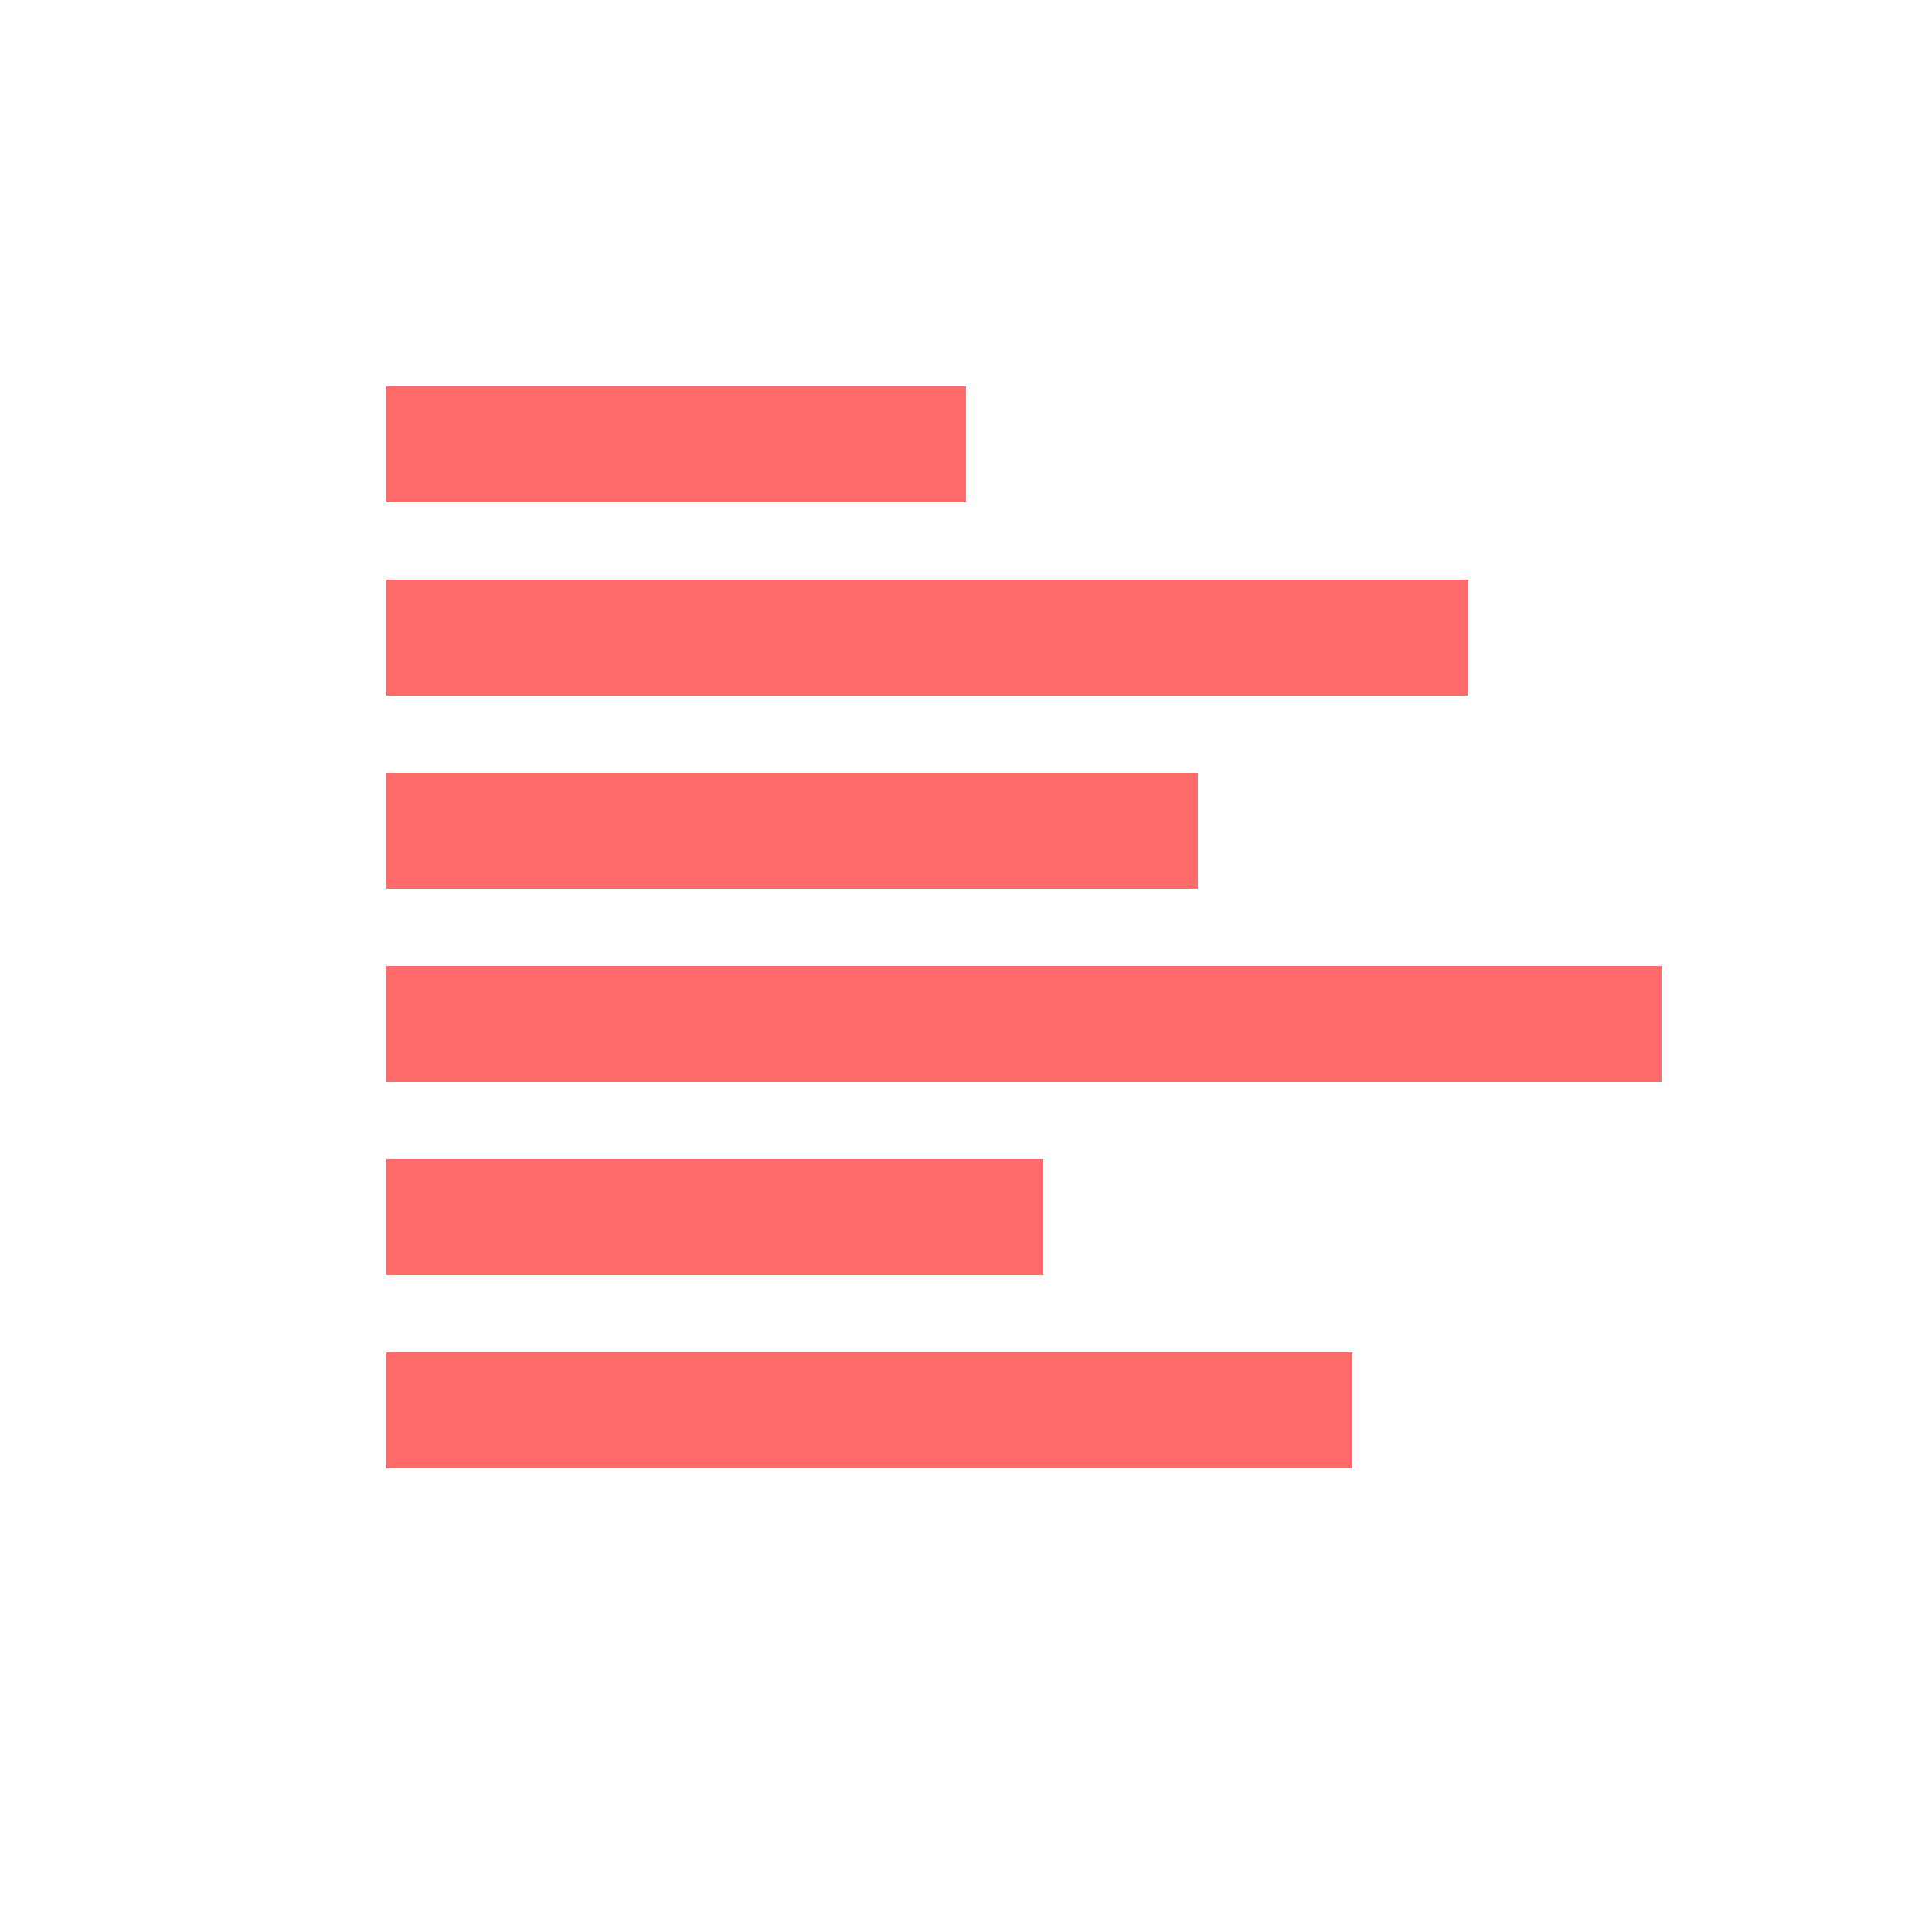
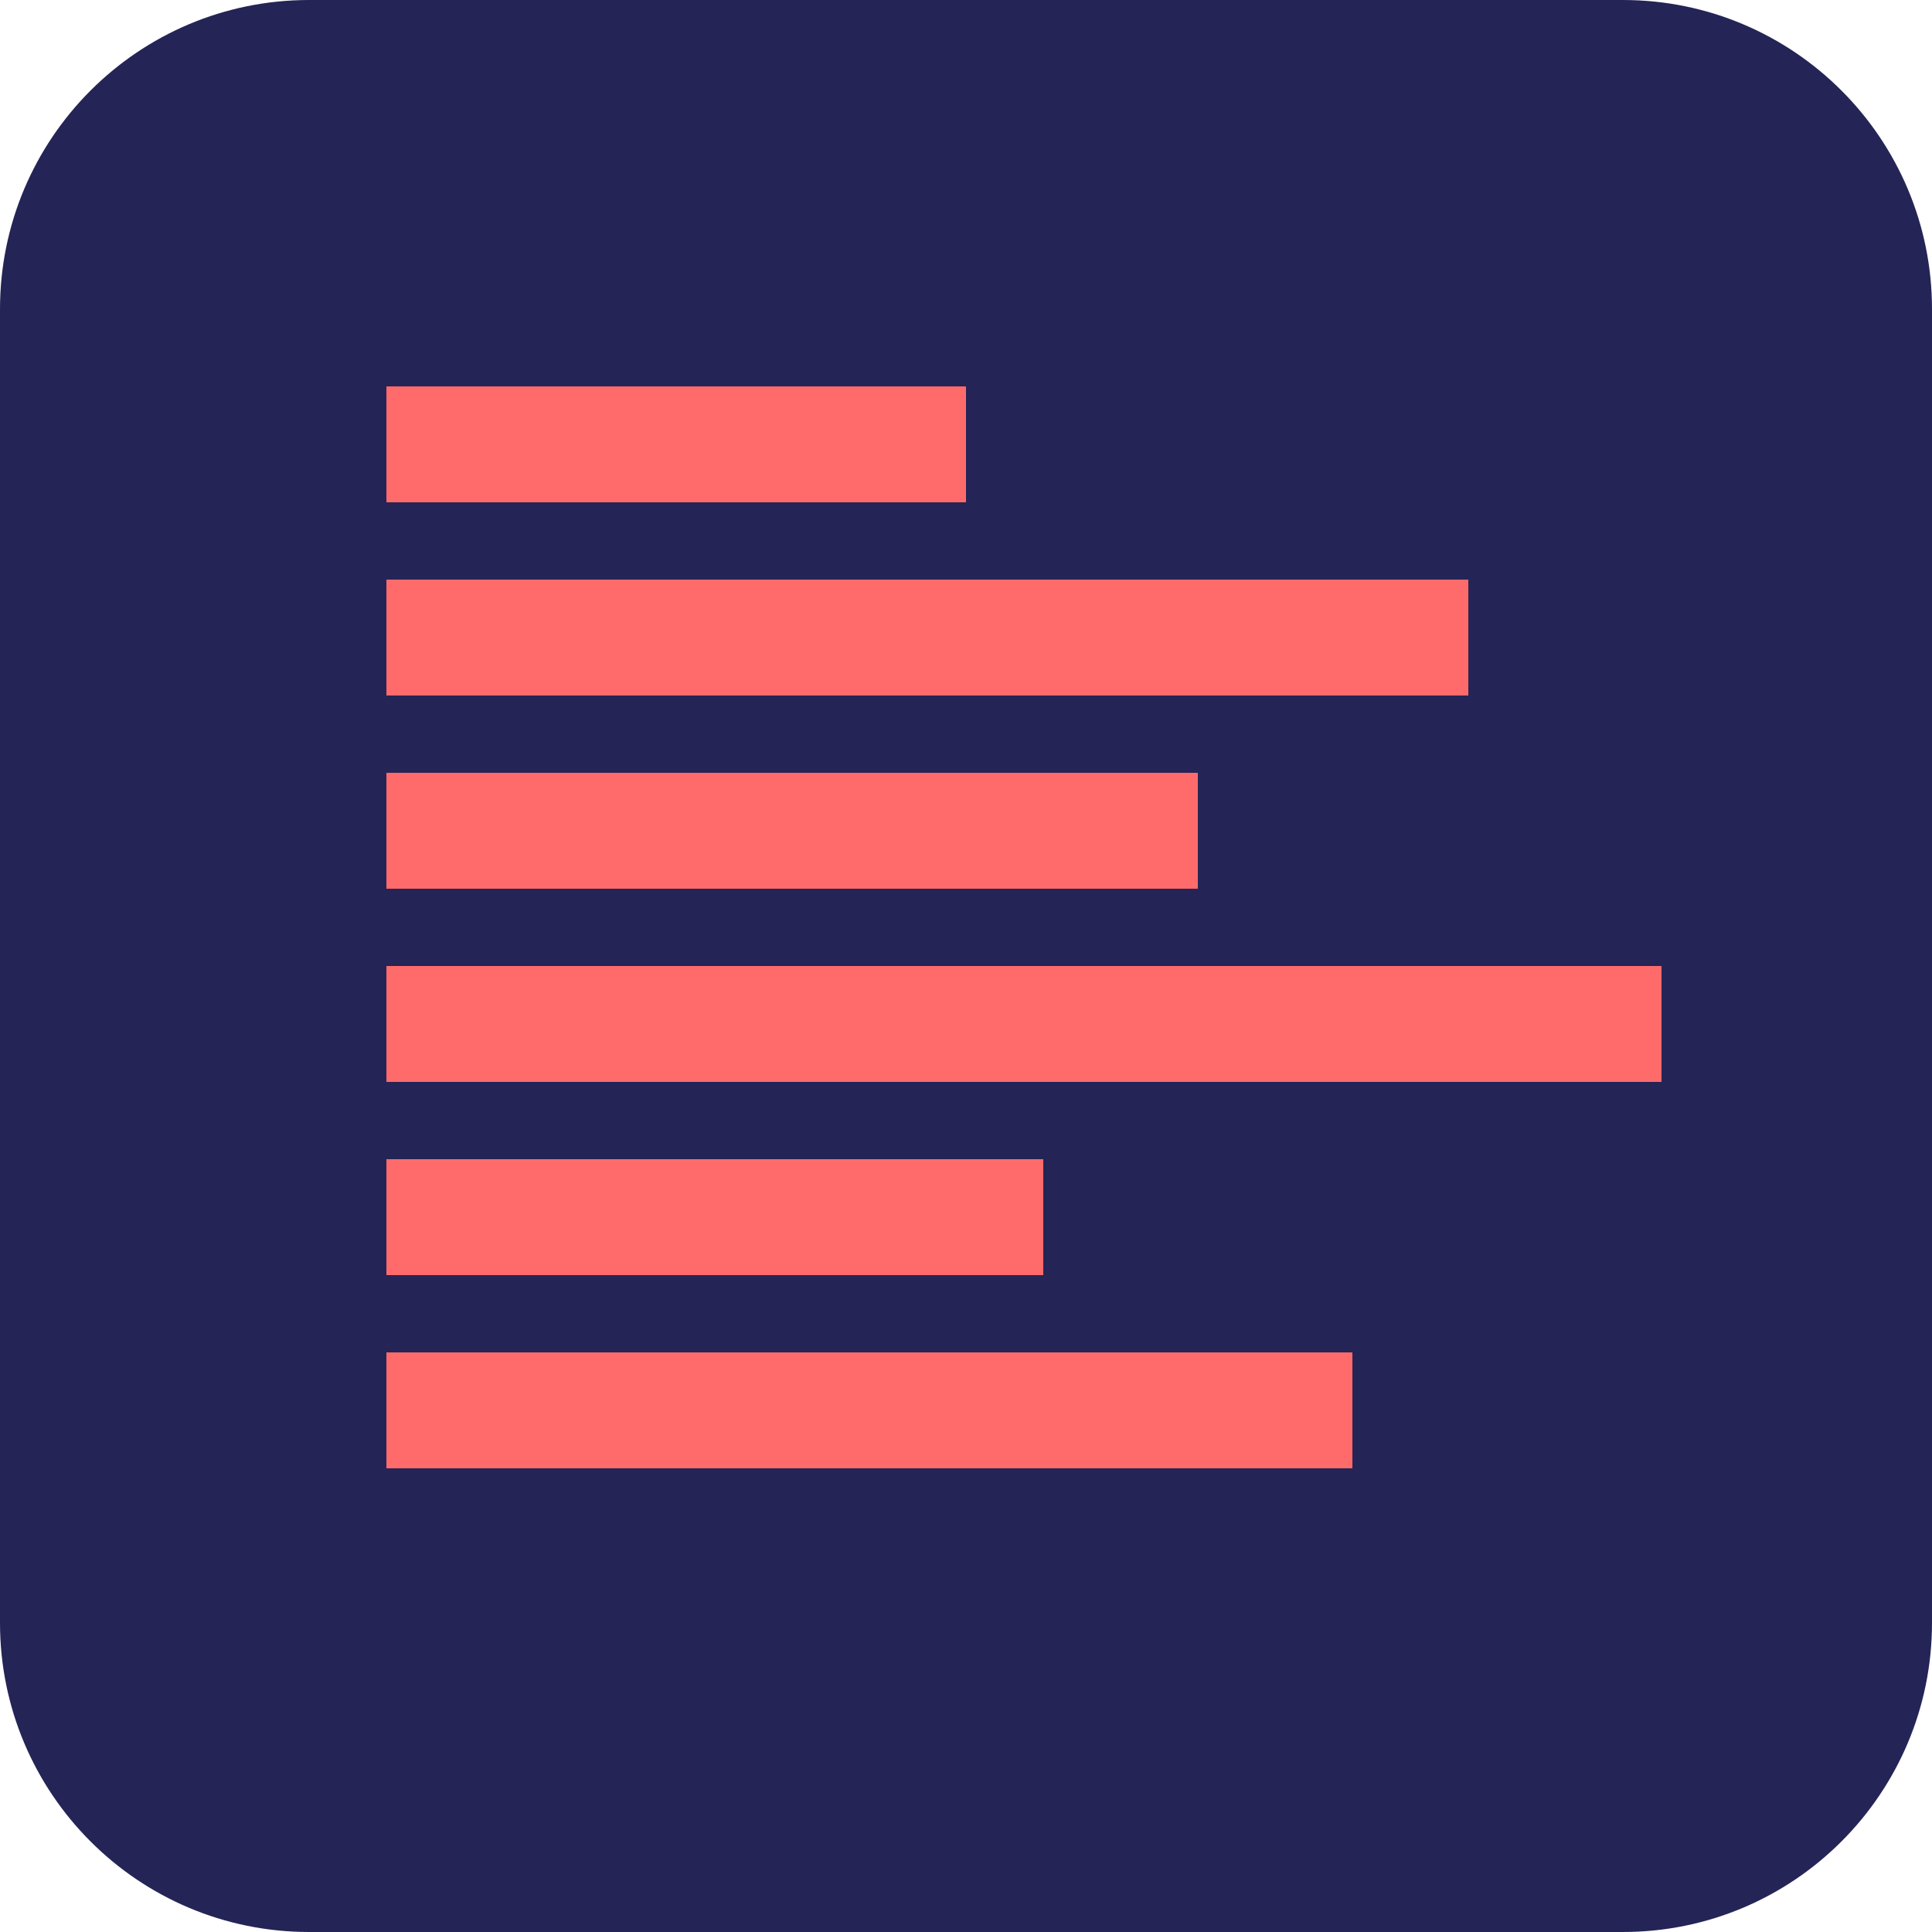
<svg xmlns="http://www.w3.org/2000/svg" width="50" height="50" viewBox="0 0 50 50">
+   <rect width="50" height="50" fill="#242456" rx="8" ry="8" />
  <rect x="10" y="10" width="15" height="3" fill="#ff6b6b" />
  <rect x="10" y="15" width="28" height="3" fill="#ff6b6b" />
  <rect x="10" y="20" width="21" height="3" fill="#ff6b6b" />
  <rect x="10" y="25" width="33" height="3" fill="#ff6b6b" />
  <rect x="10" y="30" width="17" height="3" fill="#ff6b6b" />
  <rect x="10" y="35" width="25" height="3" fill="#ff6b6b" />
</svg>
